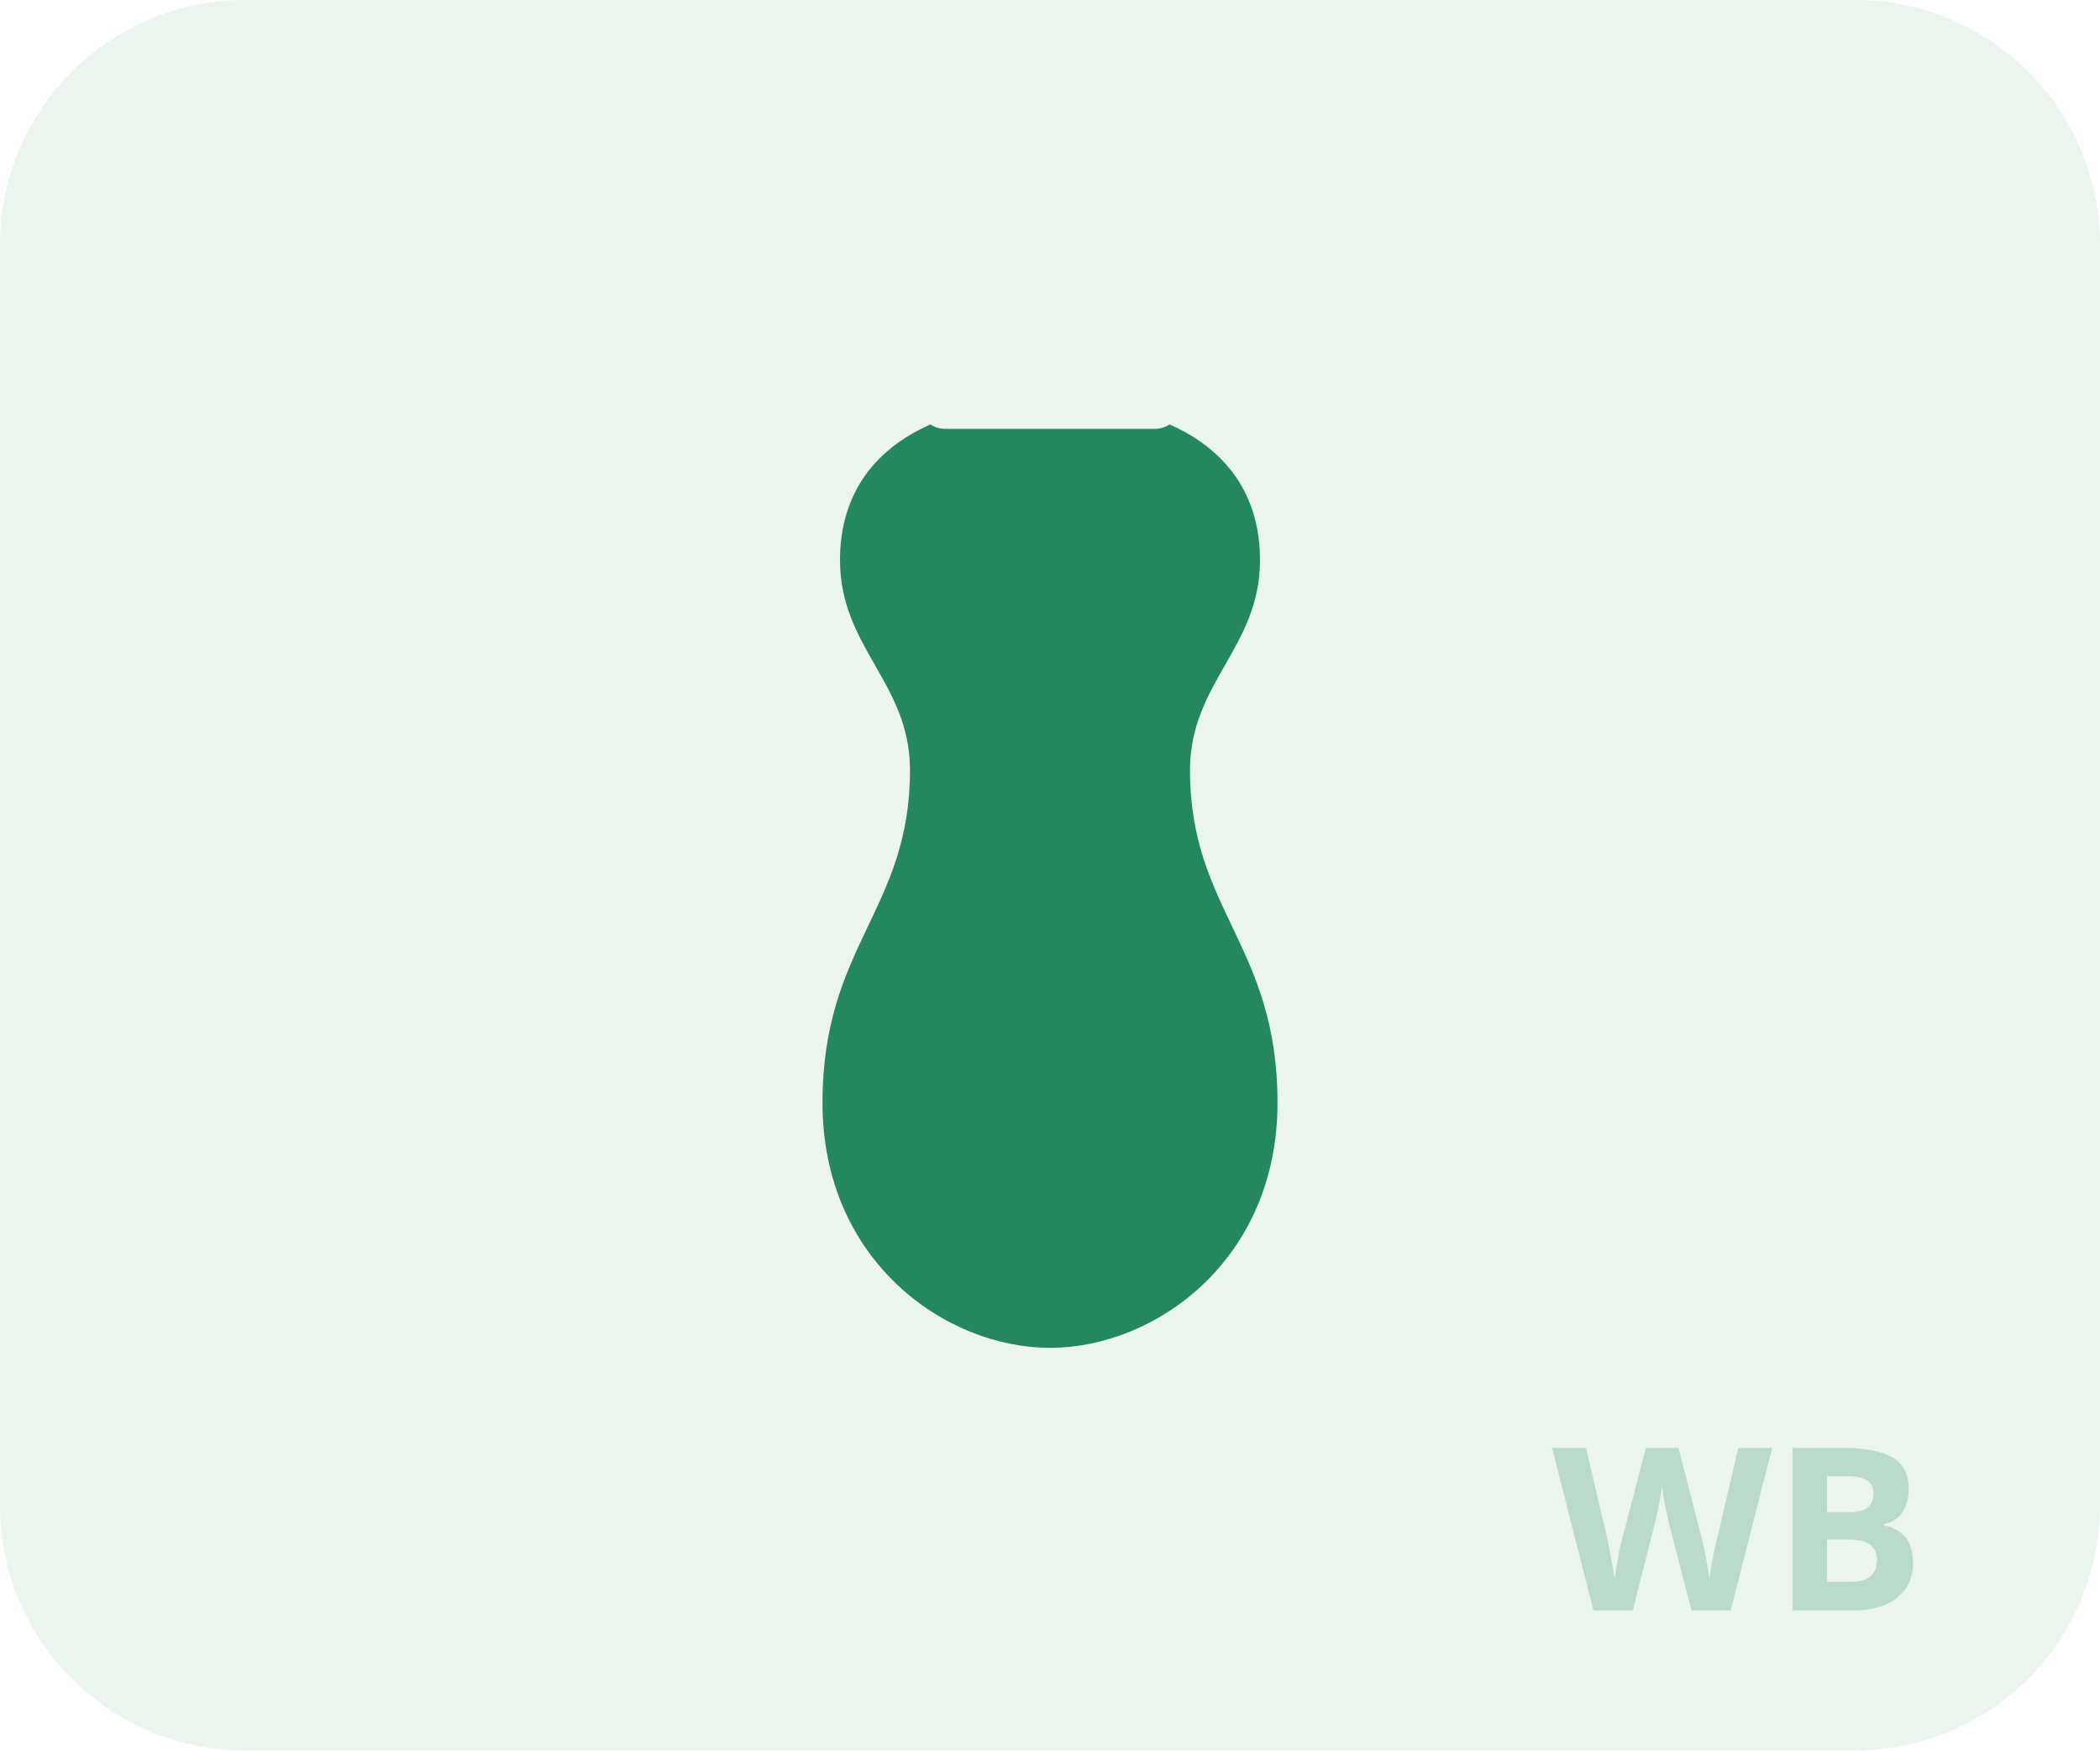
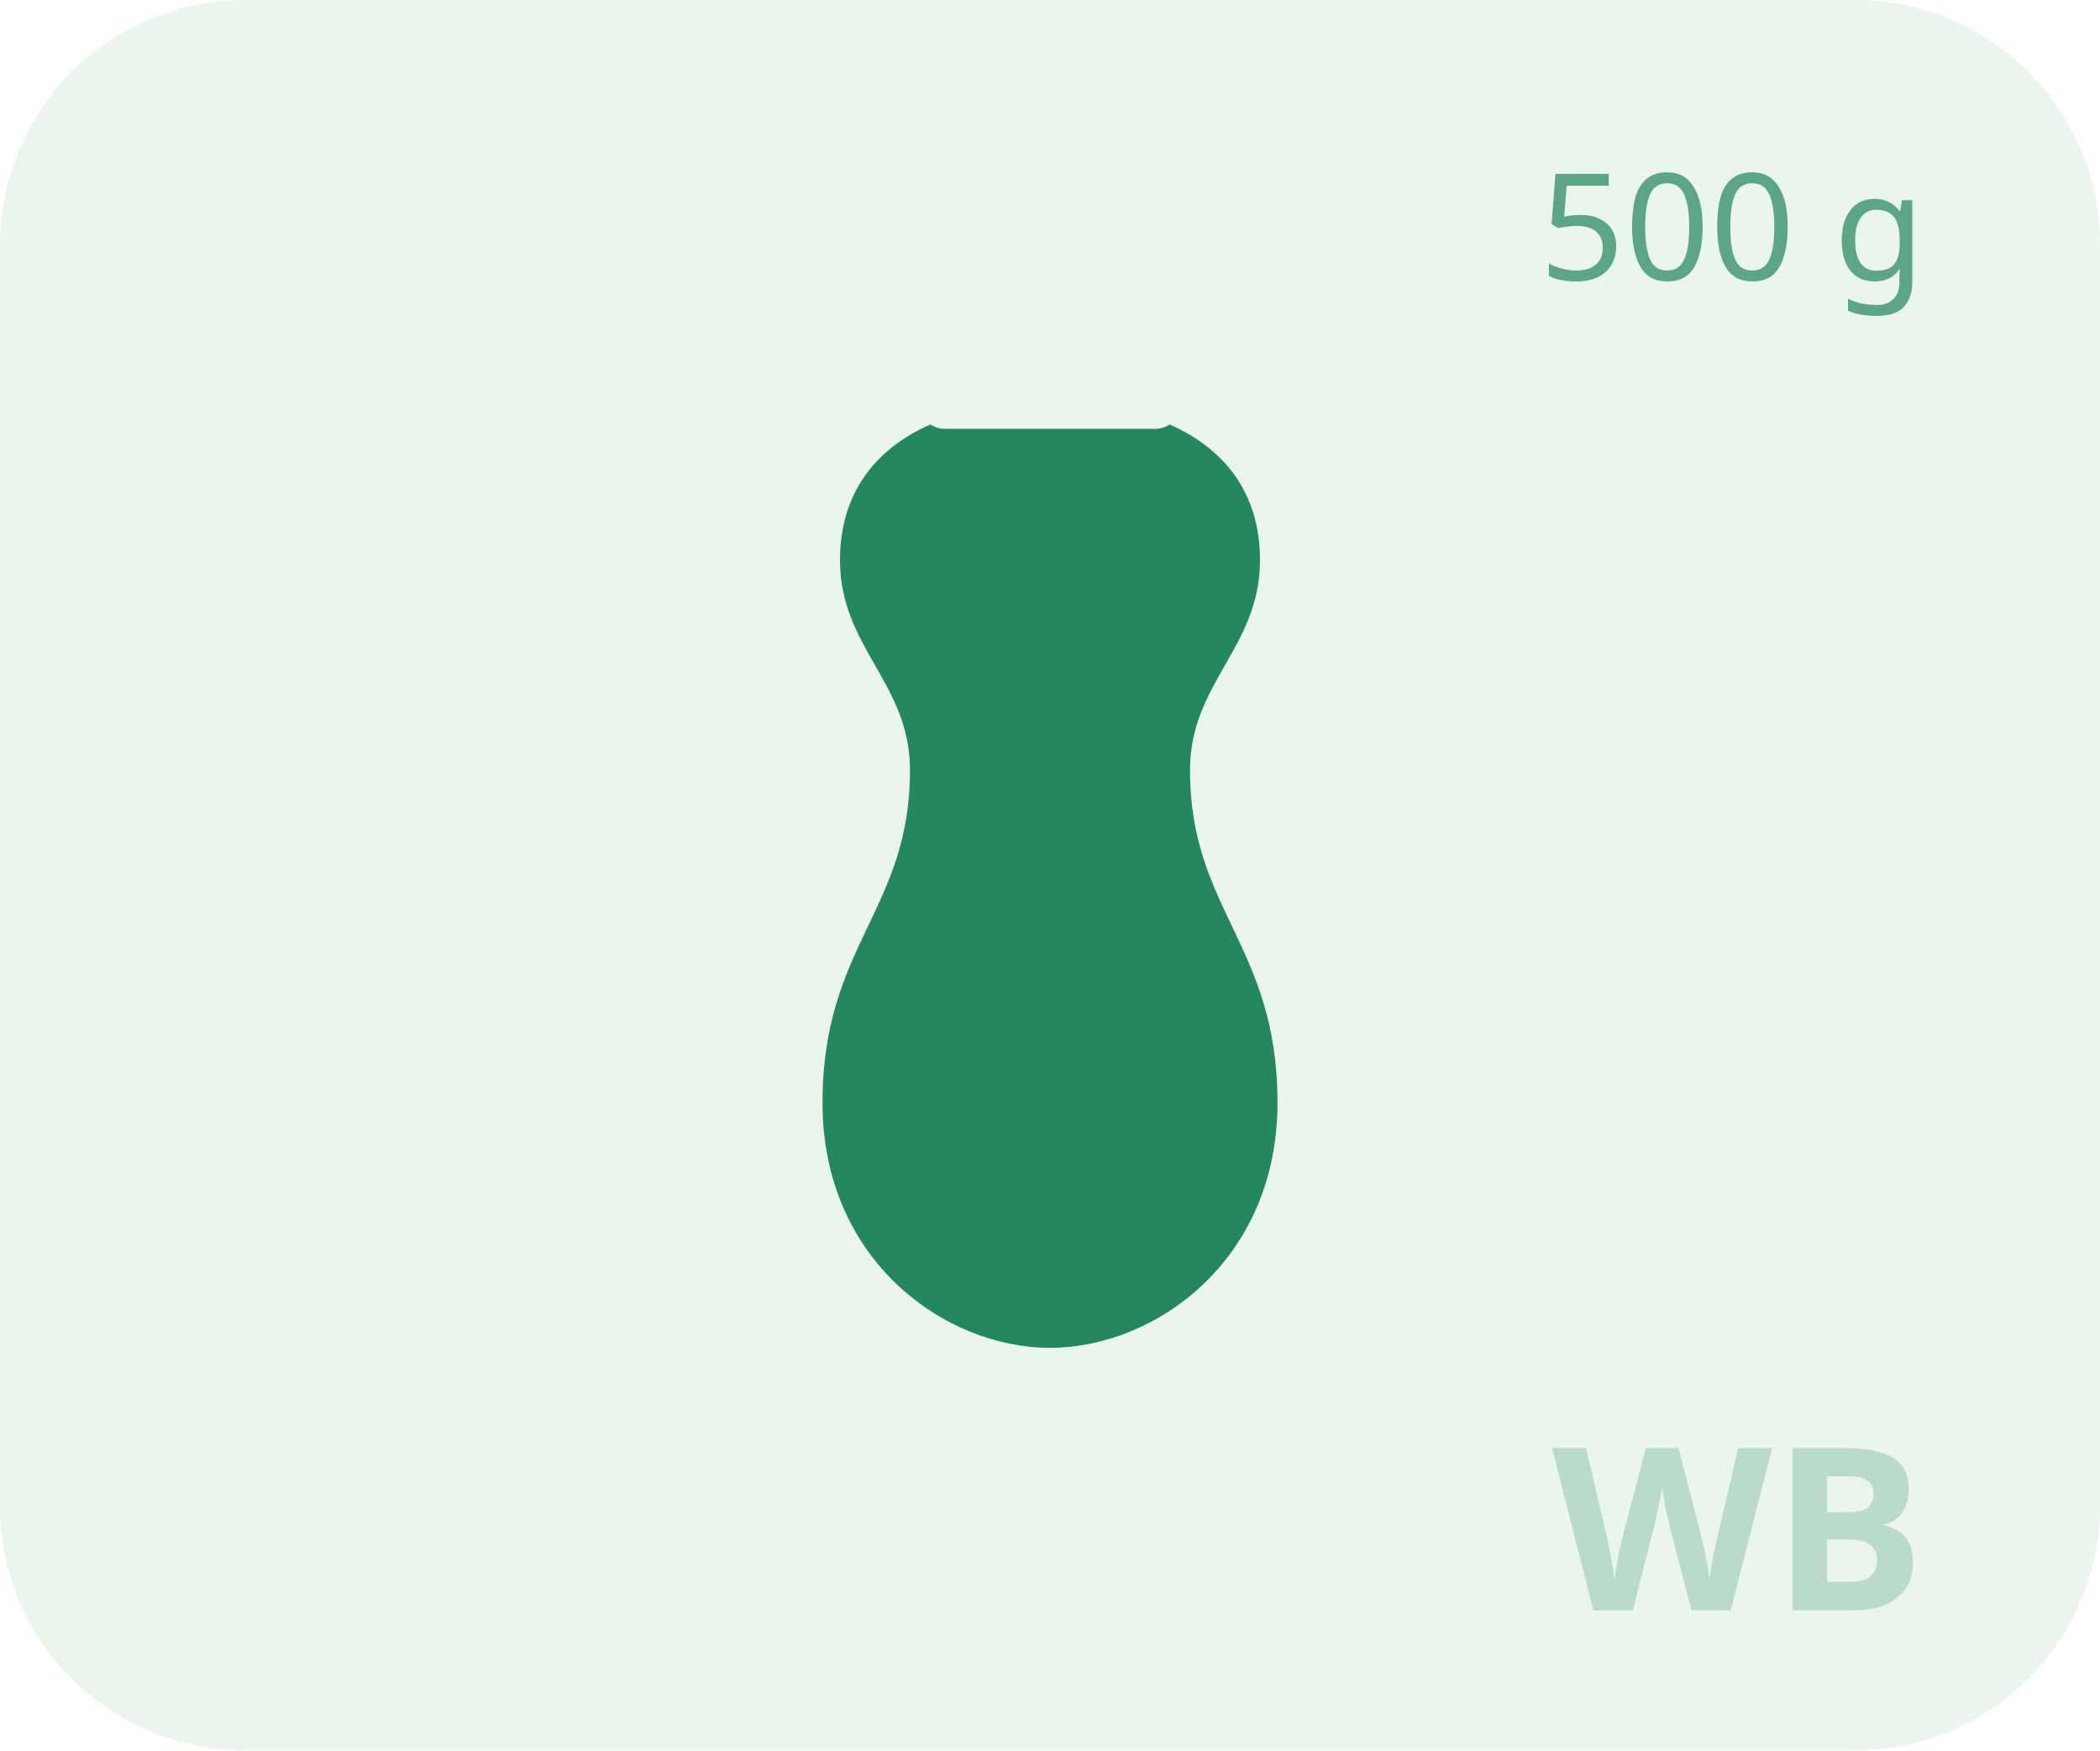
<svg xmlns="http://www.w3.org/2000/svg" viewBox="0 0 120 100" role="img" aria-label="Whole Black Gram (Ulundu)">
  <rect width="120" height="100" rx="14" fill="#eaf5ee" />
  <g transform="translate(4 2)">
    <path d="M44 30c0-6 5-9 12-9s12 3 12 9c0 5-4 7-4 12 0 8 5 10 5 19 0 9-7 14-13 14s-13-5-13-14c0-9 5-11 5-19 0-5-4-7-4-12z" fill="#0f7b4f" opacity=".9" />
    <path d="M50 21h12" stroke="#eaf5ee" stroke-width="3" stroke-linecap="round" />
  </g>
-   <text x="110" y="16" text-anchor="end" font-family="system-ui,sans-serif" font-size="8.5" fill="#0f7b4f" opacity=".65" />
+   <text x="110" y="16" text-anchor="end" font-family="system-ui,sans-serif" font-size="8.5" fill="#0f7b4f" opacity=".65">500 g</text>
  <text x="110" y="92" text-anchor="end" font-family="system-ui,sans-serif" font-size="13" font-weight="800" fill="#0f7b4f" opacity=".22">WB</text>
</svg>
